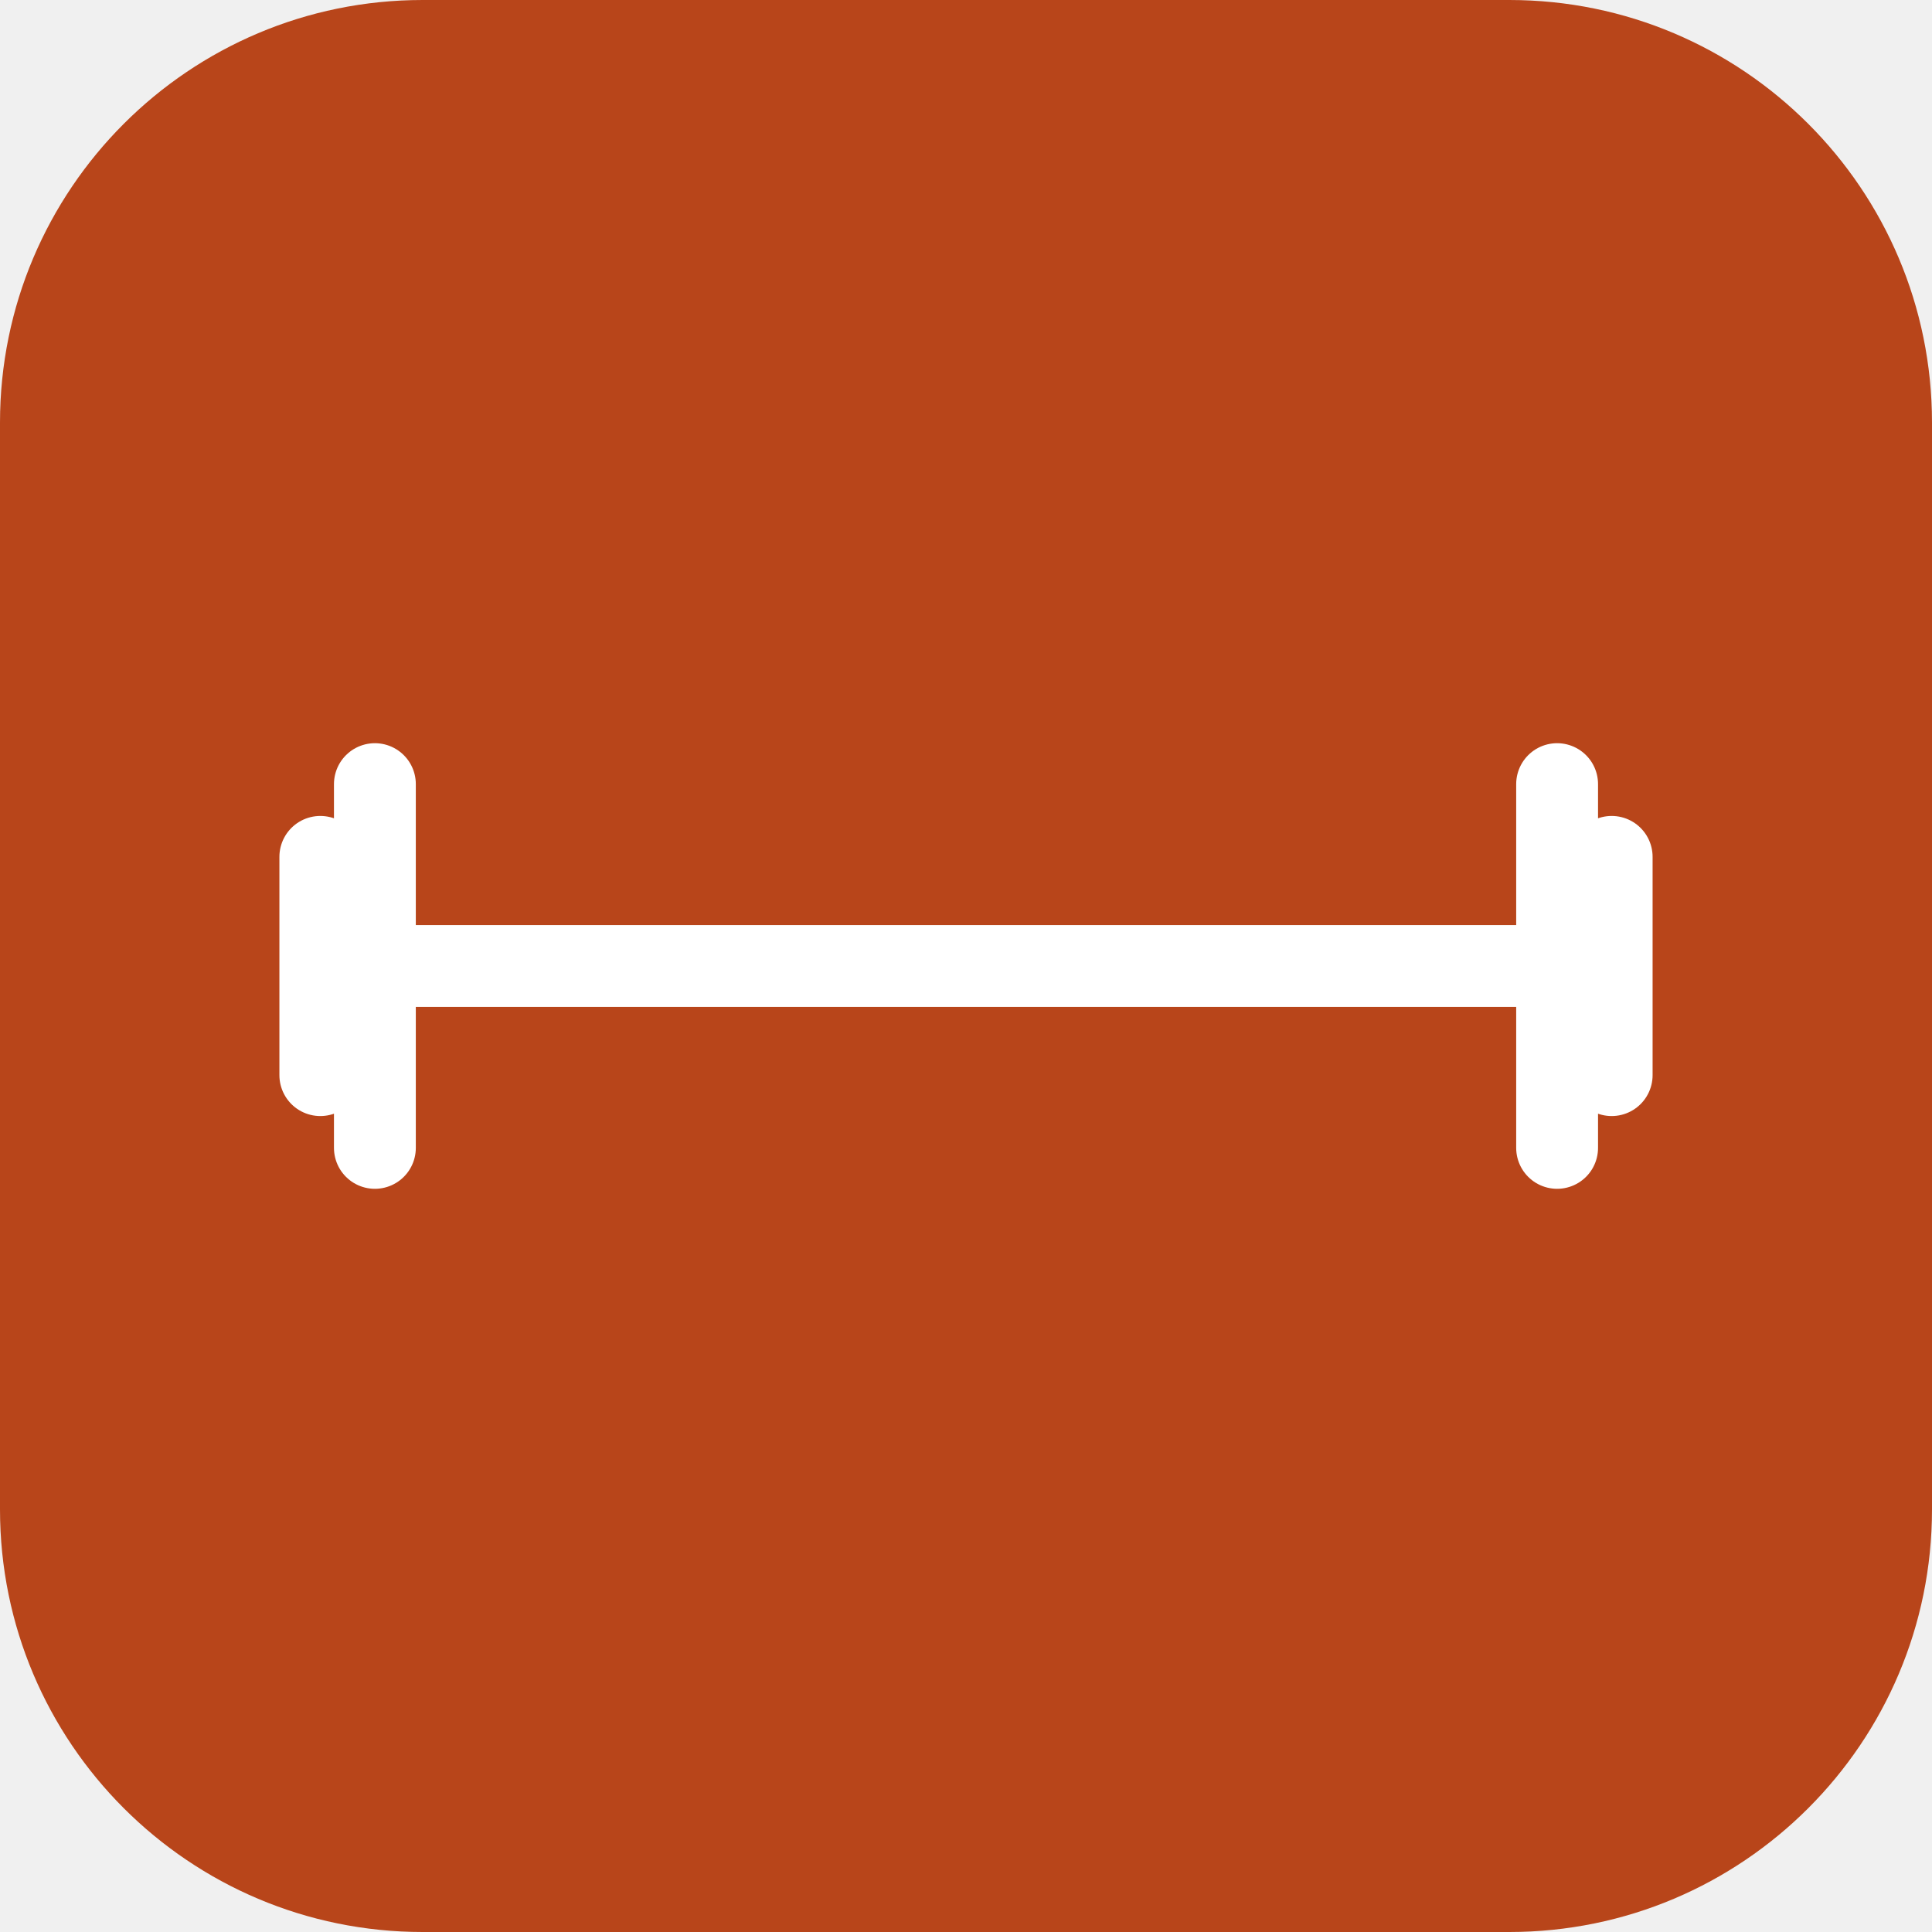
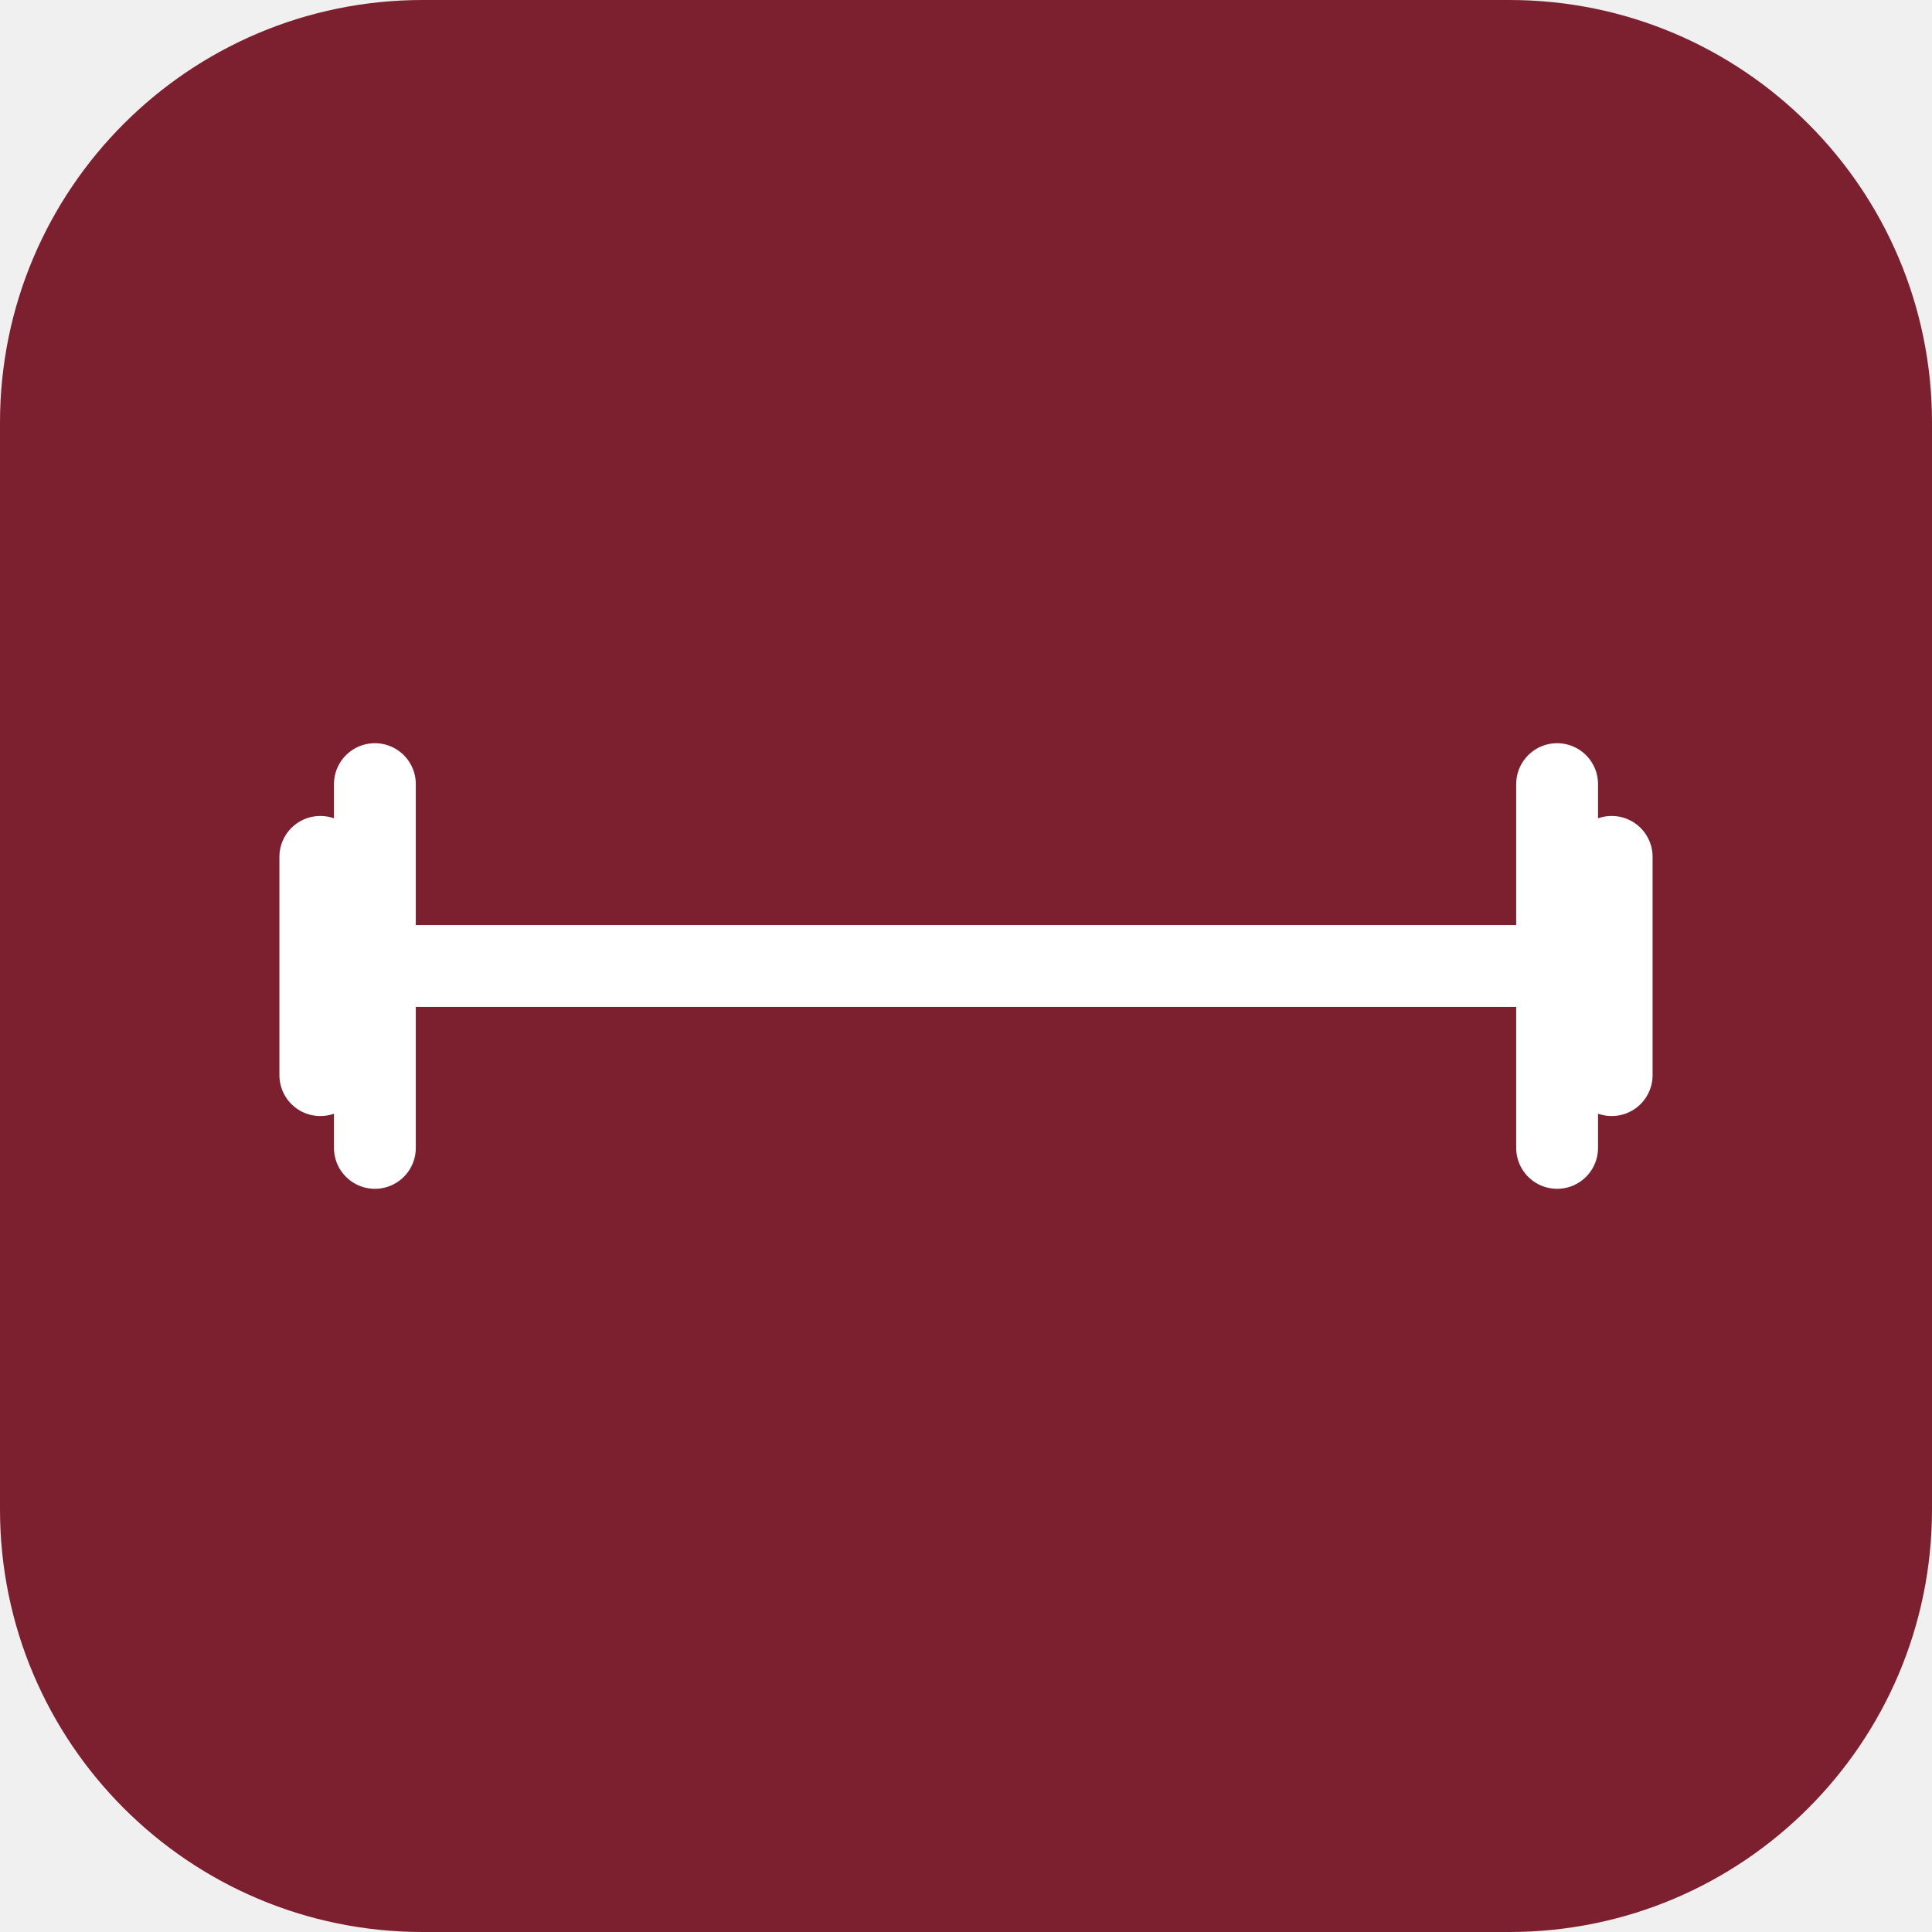
<svg xmlns="http://www.w3.org/2000/svg" viewBox="0 0 512 512">
-   <rect width="512" height="512" rx="112" fill="#b8451a" />
+   <rect width="512" height="512" rx="112" fill="#7c1f2e" />
  <g transform="translate(256 256) scale(2.41) translate(-100 -62)">
    <path d="M29 50V74M35 42V82M165 42V82M171 50V74M36 62H164" fill="none" stroke="#ffffff" stroke-width="9" stroke-linecap="round" stroke-linejoin="round" />
  </g>
</svg>
